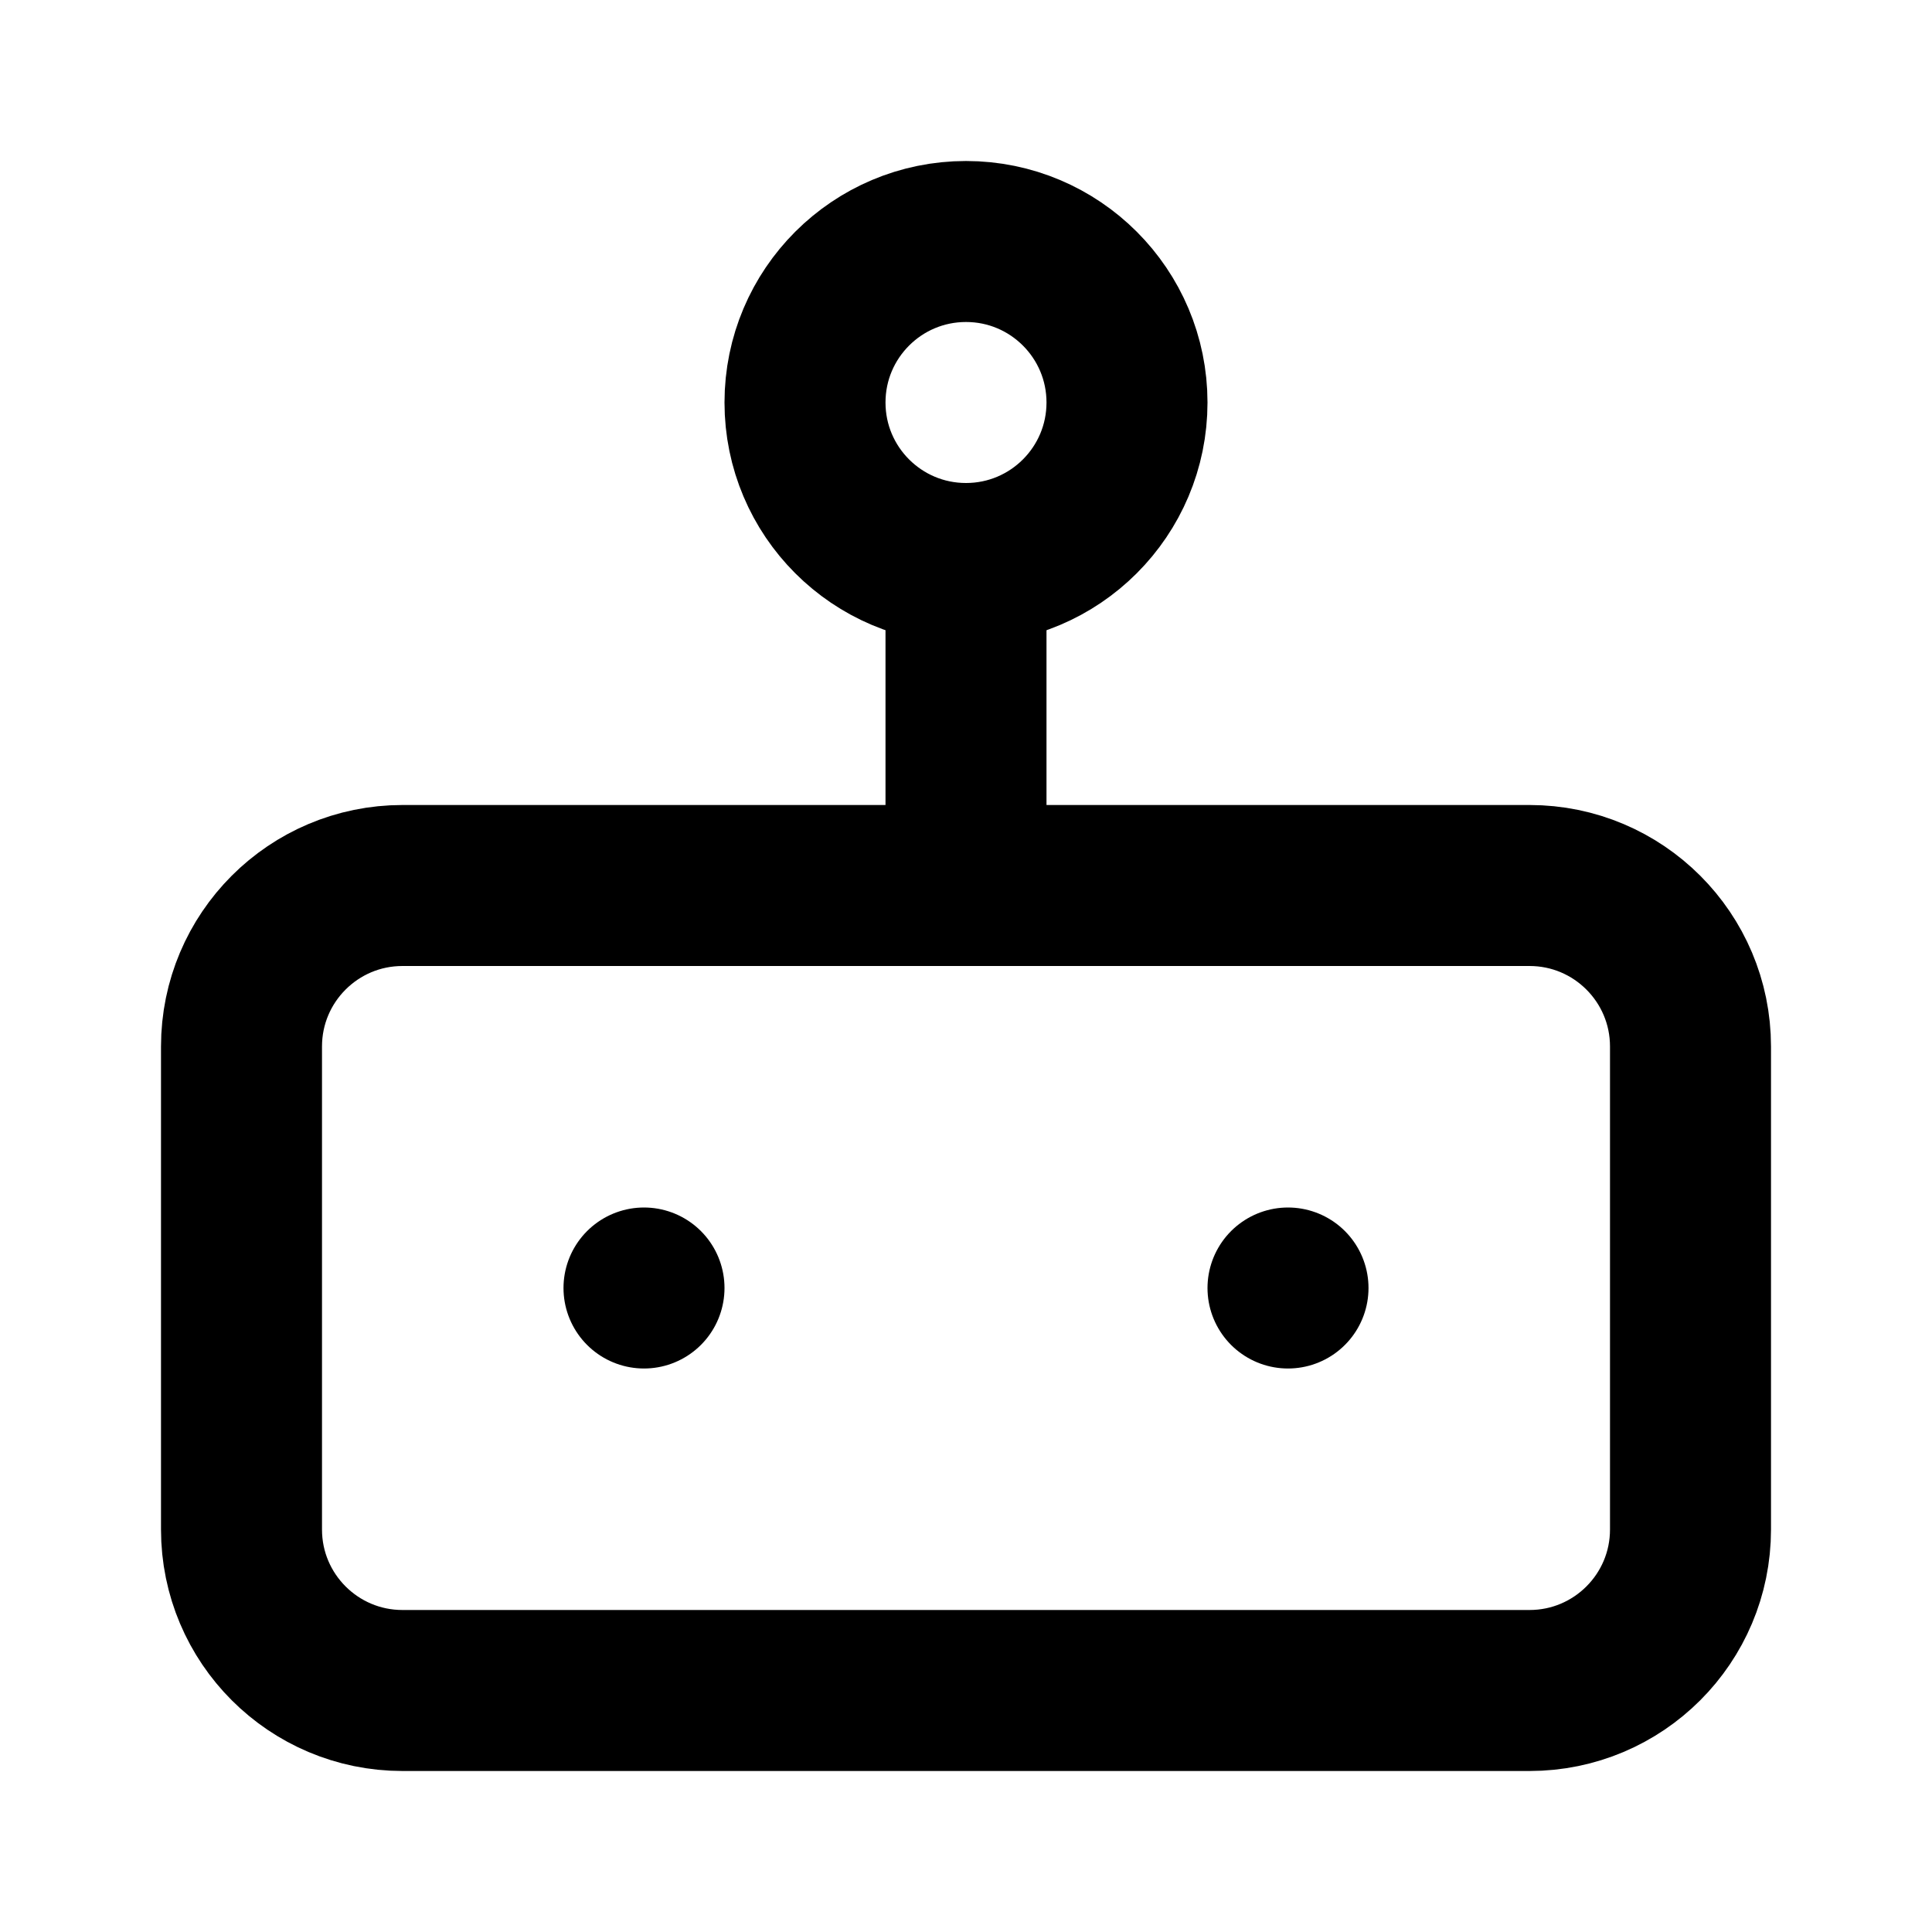
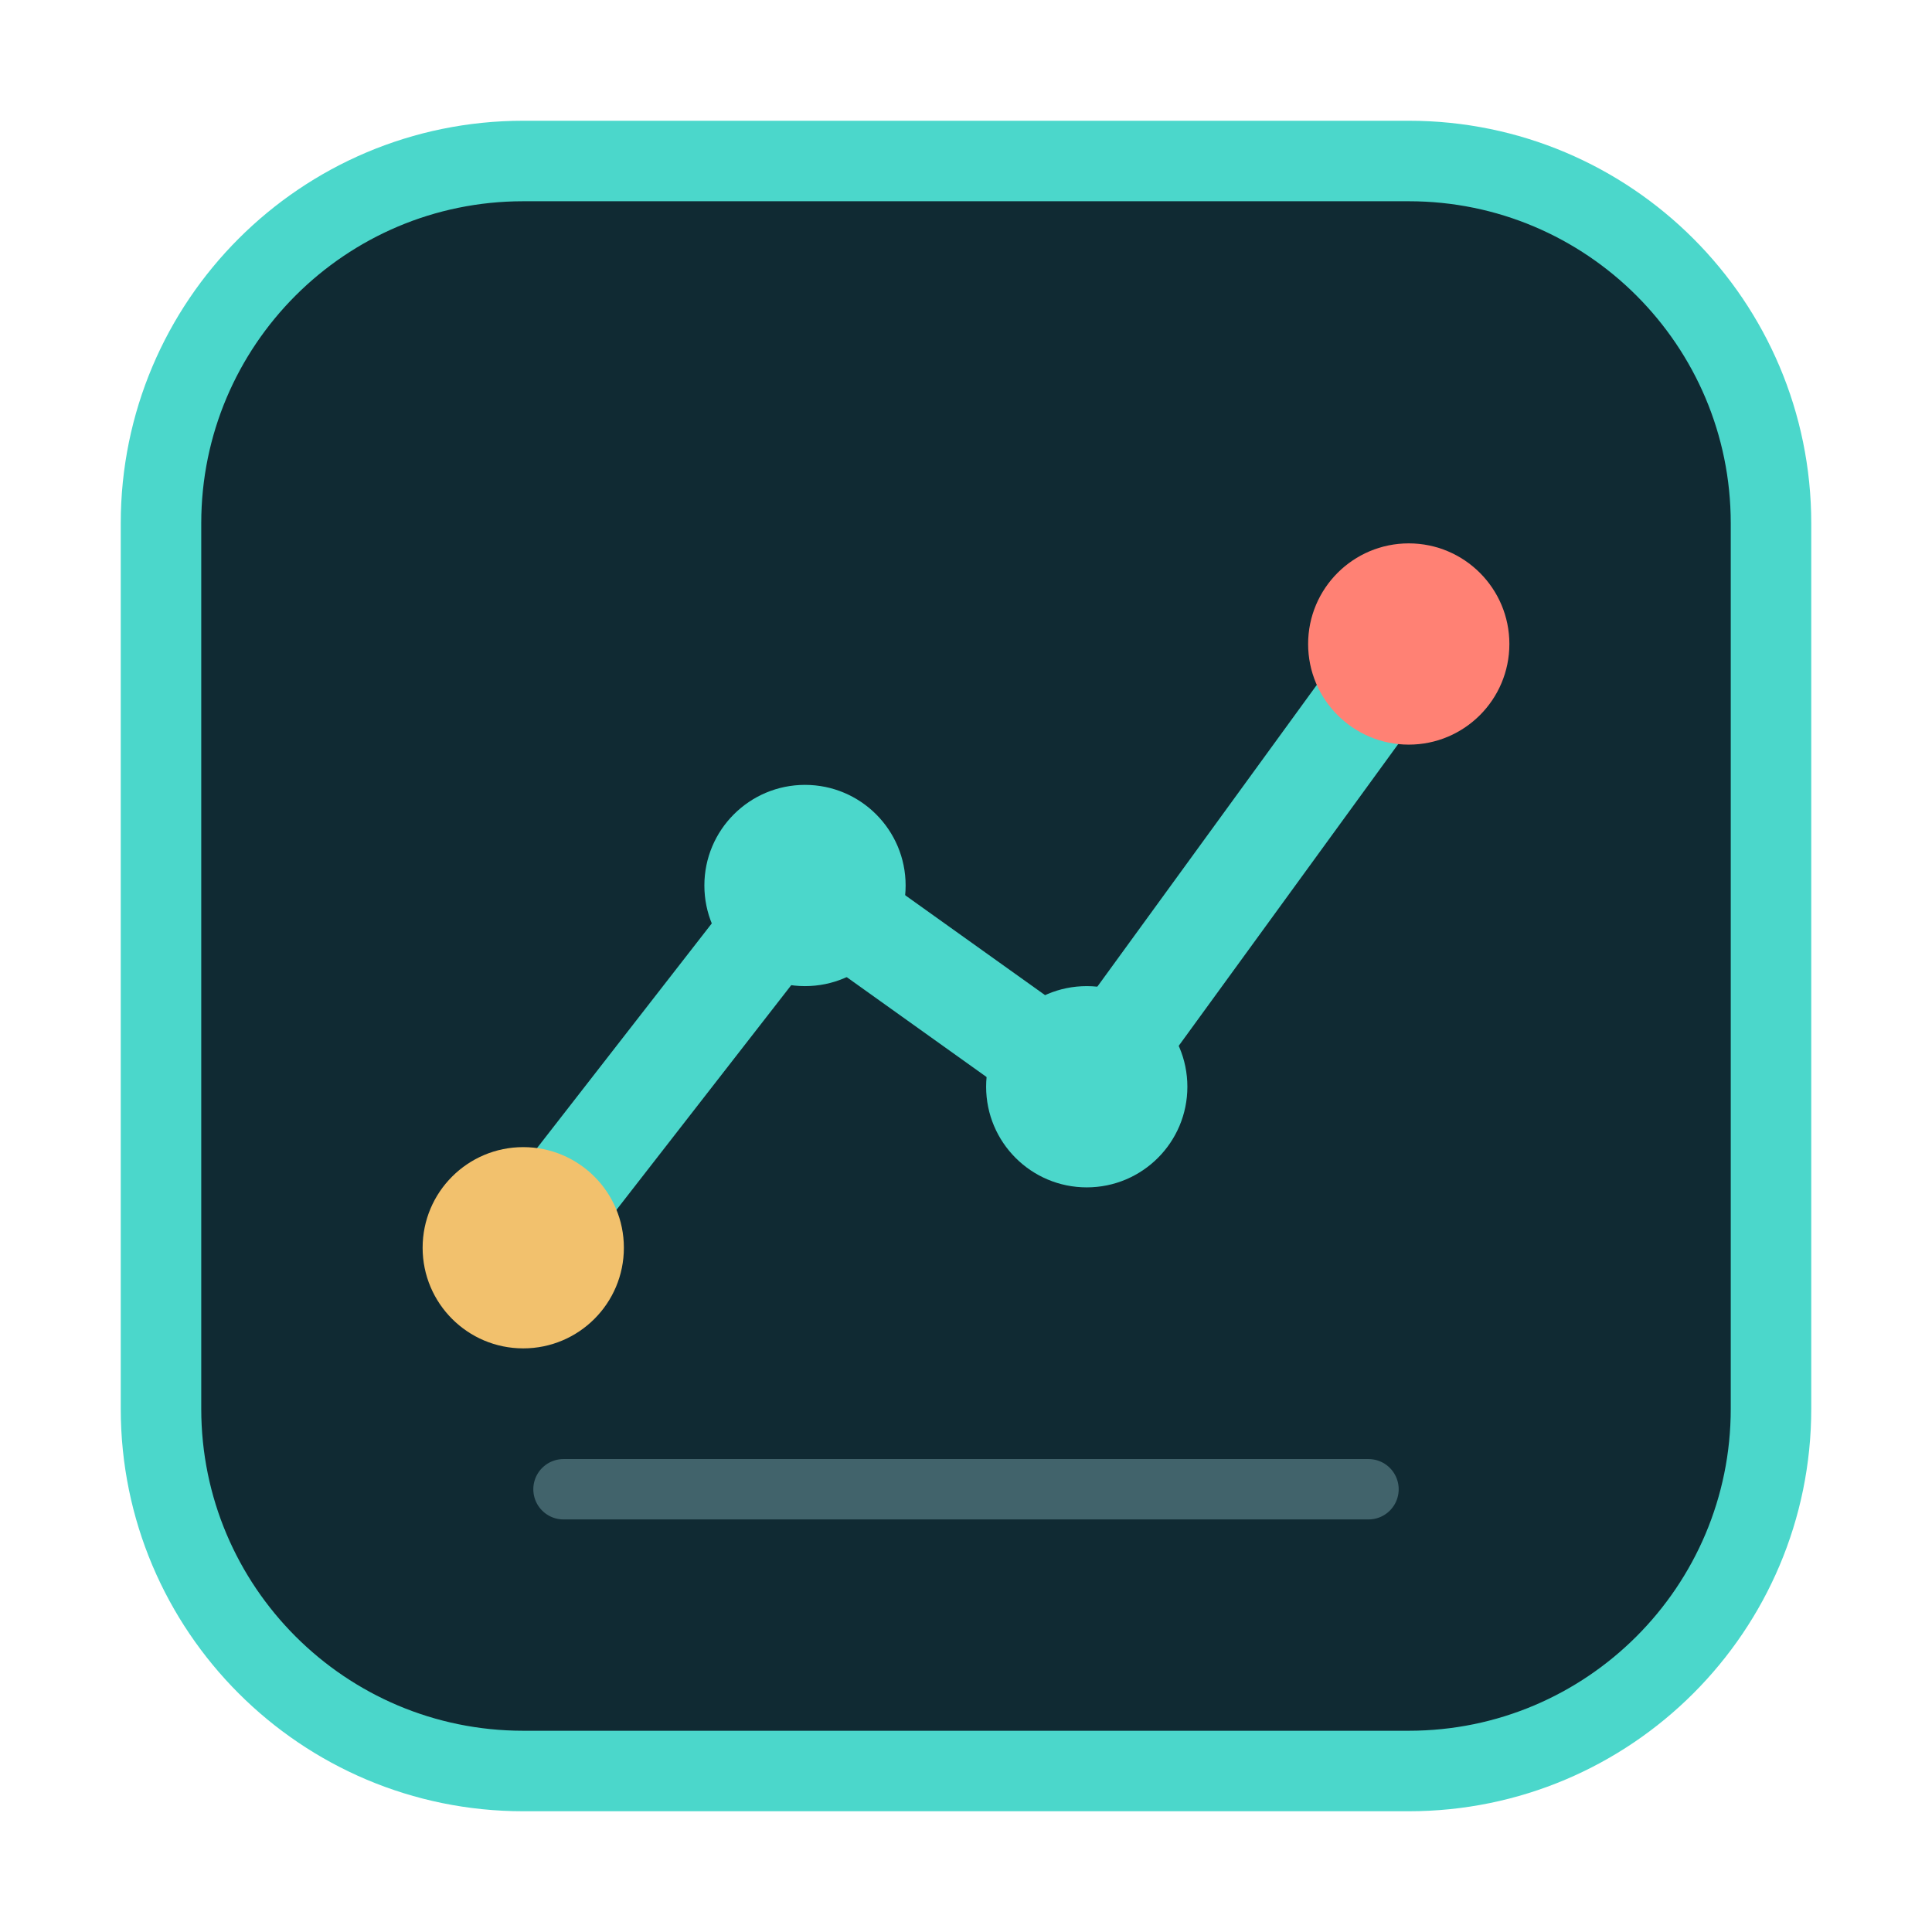
- <svg xmlns="http://www.w3.org/2000/svg" viewBox="0 0 24 24" width="24" height="24" fill="none" stroke="currentColor" stroke-width="2" stroke-linecap="round" stroke-linejoin="round">
-   <rect x="3" y="11" width="18" height="10" rx="2" />
-   <circle cx="12" cy="5" r="2" />
-   <path d="M12 7v4" />
-   <line x1="8" y1="16" x2="8" y2="16" />
-   <line x1="16" y1="16" x2="16" y2="16" />
+ <svg xmlns="http://www.w3.org/2000/svg" viewBox="0 0 48 48" role="img" aria-labelledby="title">
+   <rect x="4" y="4" width="40" height="40" rx="9" fill="#102a33" stroke="#4bd7cb" stroke-width="2" />
+   <path d="M13 31 20 22l7 5 8-11" fill="none" stroke="#4bd7cb" stroke-width="2.5" stroke-linecap="round" stroke-linejoin="round" />
+   <circle cx="13" cy="31" r="2.5" fill="#f2c16d" />
+   <circle cx="20" cy="22" r="2.5" fill="#4bd7cb" />
+   <circle cx="27" cy="27" r="2.5" fill="#4bd7cb" />
+   <circle cx="35" cy="16" r="2.5" fill="#ff8174" />
+   <path d="M14 37h20" stroke="#41636b" stroke-width="1.5" stroke-linecap="round" />
</svg>
